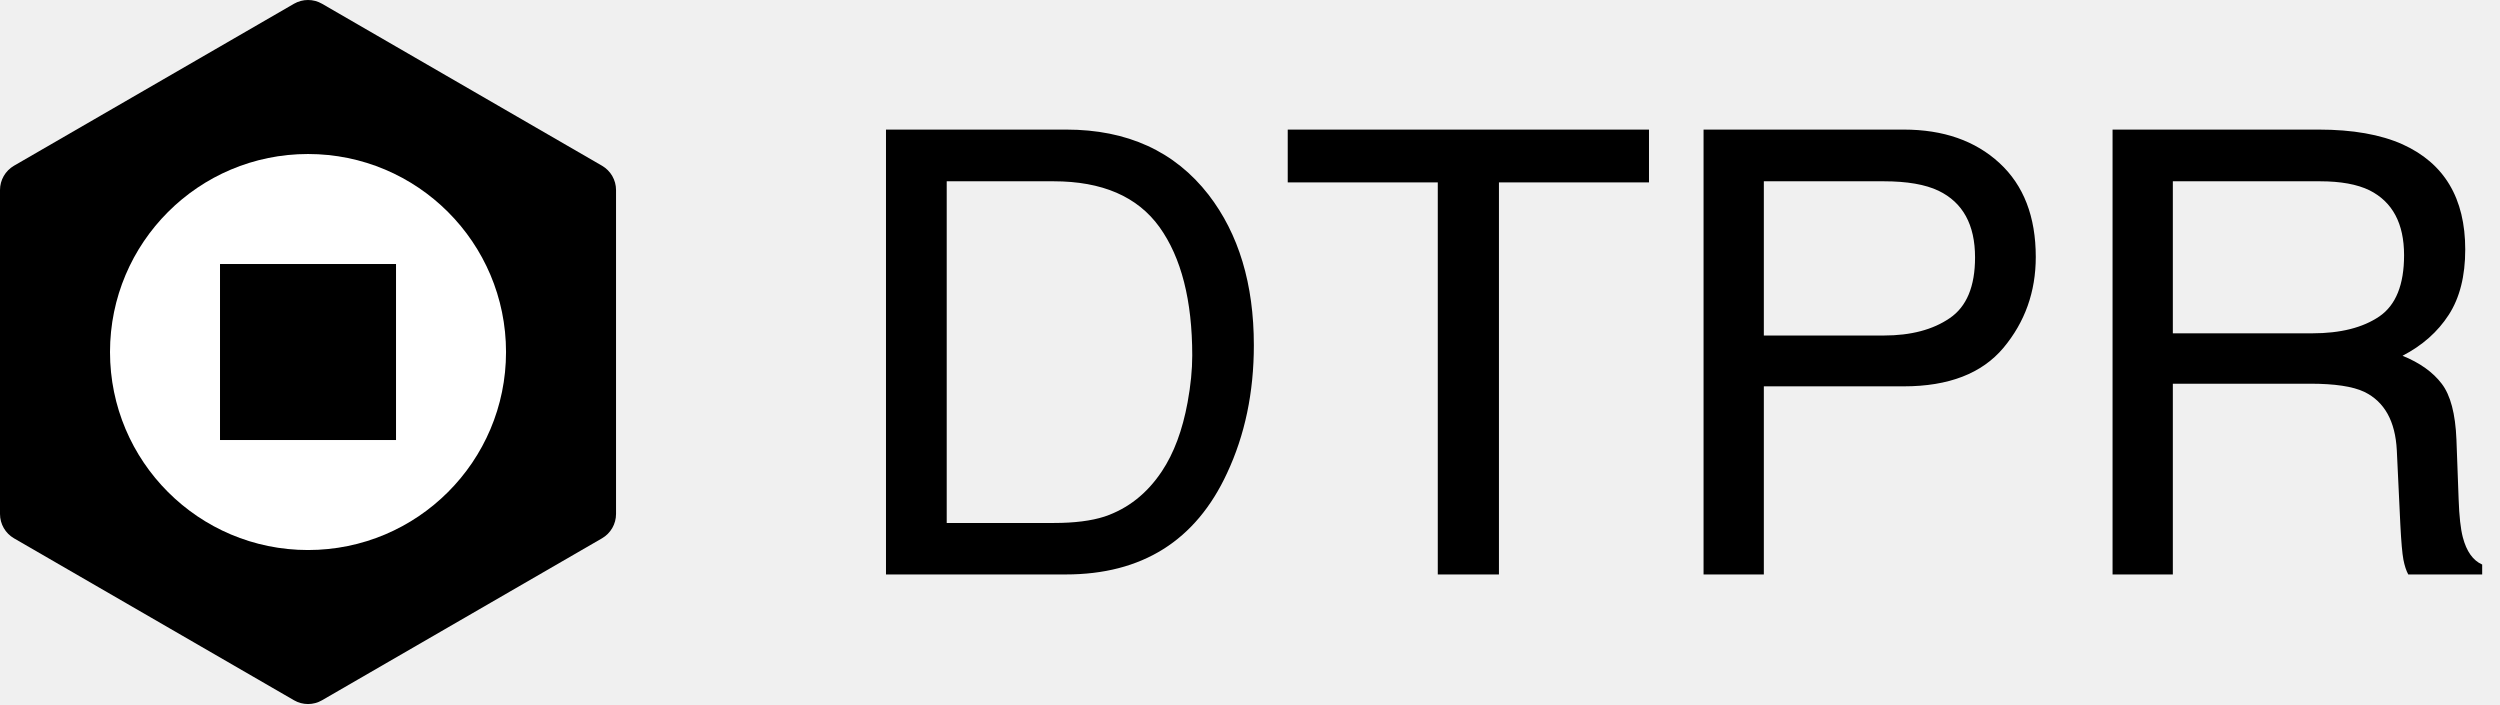
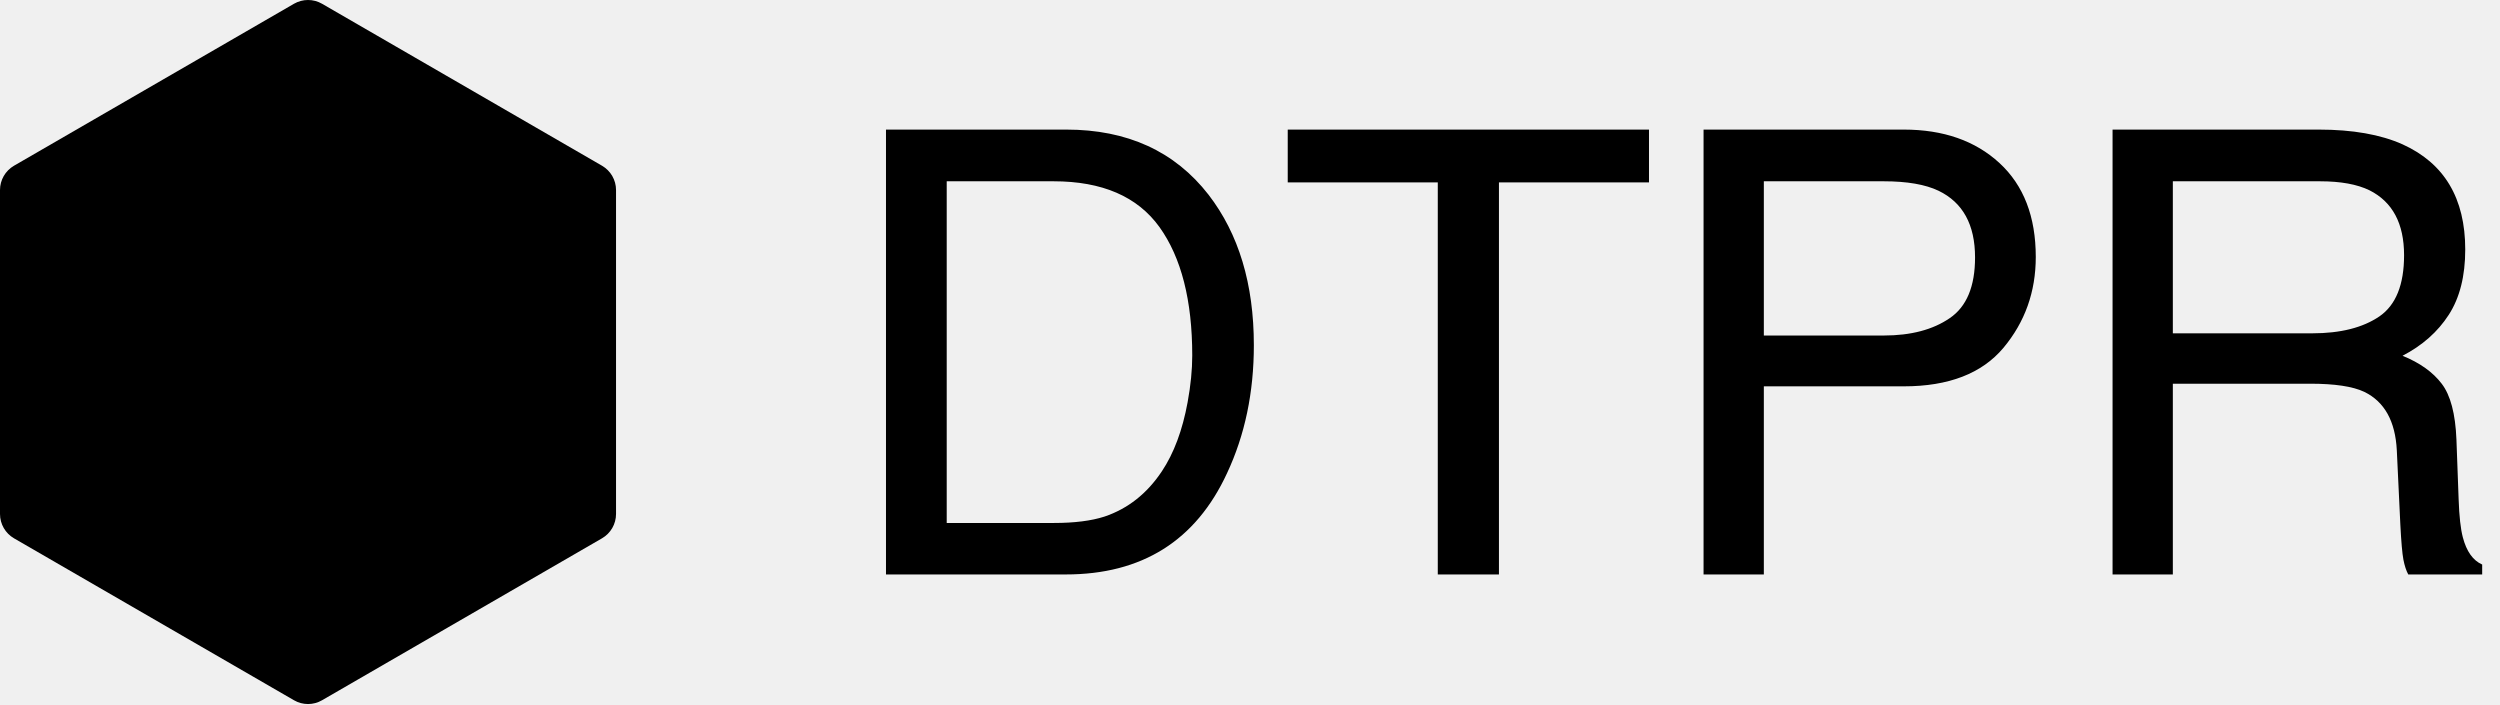
<svg xmlns="http://www.w3.org/2000/svg" width="113.63" height="32" viewBox="0 0 113.63 32">
  <path d="M28 8.638V23.362C28 23.818 27.757 24.239 27.363 24.467L14.636 31.829C14.243 32.057 13.757 32.057 13.364 31.829L0.636 24.467C0.243 24.239 0 23.818 0 23.362V8.638C0 8.182 0.243 7.761 0.636 7.533L13.364 0.17C13.757 -0.057 14.243 -0.057 14.636 0.17L27.363 7.533C27.757 7.761 28 8.182 28 8.638Z" fill="#000000" />
-   <circle cx="14" cy="16" r="9" fill="#FFFFFF" />
  <rect x="10" y="12" width="8" height="8" fill="#000000" />
  <g transform="translate(38 26.11) scale(1 -1)" fill="#000000">
    <path d="M9.91 2.34 Q11.30 2.34 12.20 2.63 Q13.80 3.17 14.81 4.69 Q15.63 5.92 15.98 7.83 Q16.19 8.98 16.19 9.95 Q16.19 13.71 14.70 15.79 Q13.20 17.87 9.89 17.87 L5.03 17.87 L5.03 2.34 Z M2.27 20.22 L10.46 20.22 Q14.63 20.22 16.93 17.26 Q18.99 14.59 18.99 10.42 Q18.99 7.20 17.77 4.60 Q15.64 0 10.44 0 L2.27 0 Z M36.95 20.22 L36.95 17.82 L30.13 17.82 L30.13 0 L27.35 0 L27.35 17.82 L20.53 17.82 L20.53 20.22 Z M39.43 20.22 L48.53 20.22 Q51.23 20.22 52.88 18.70 Q54.53 17.18 54.53 14.43 Q54.53 12.06 53.06 10.30 Q51.59 8.55 48.53 8.55 L42.17 8.55 L42.17 0 L39.43 0 Z M51.77 14.41 Q51.77 16.64 50.11 17.44 Q49.21 17.87 47.62 17.87 L42.17 17.87 L42.17 10.86 L47.62 10.86 Q49.47 10.86 50.62 11.65 Q51.77 12.43 51.77 14.41 Z M67.10 10.96 Q69.02 10.96 70.15 11.73 Q71.27 12.50 71.27 14.51 Q71.27 16.67 69.70 17.46 Q68.86 17.87 67.45 17.87 L60.76 17.87 L60.76 10.96 Z M58.02 20.22 L67.39 20.22 Q69.70 20.22 71.20 19.55 Q74.05 18.26 74.05 14.77 Q74.05 12.96 73.30 11.80 Q72.55 10.64 71.20 9.94 Q72.38 9.46 72.98 8.67 Q73.58 7.89 73.65 6.13 L73.75 3.41 Q73.79 2.26 73.94 1.69 Q74.19 0.73 74.82 0.45 L74.82 0 L71.46 0 Q71.32 0.26 71.24 0.67 Q71.16 1.09 71.10 2.27 L70.94 5.64 Q70.84 7.63 69.46 8.30 Q68.68 8.67 67 8.67 L60.76 8.67 L60.76 0 L58.02 0 Z " />
  </g>
</svg>
